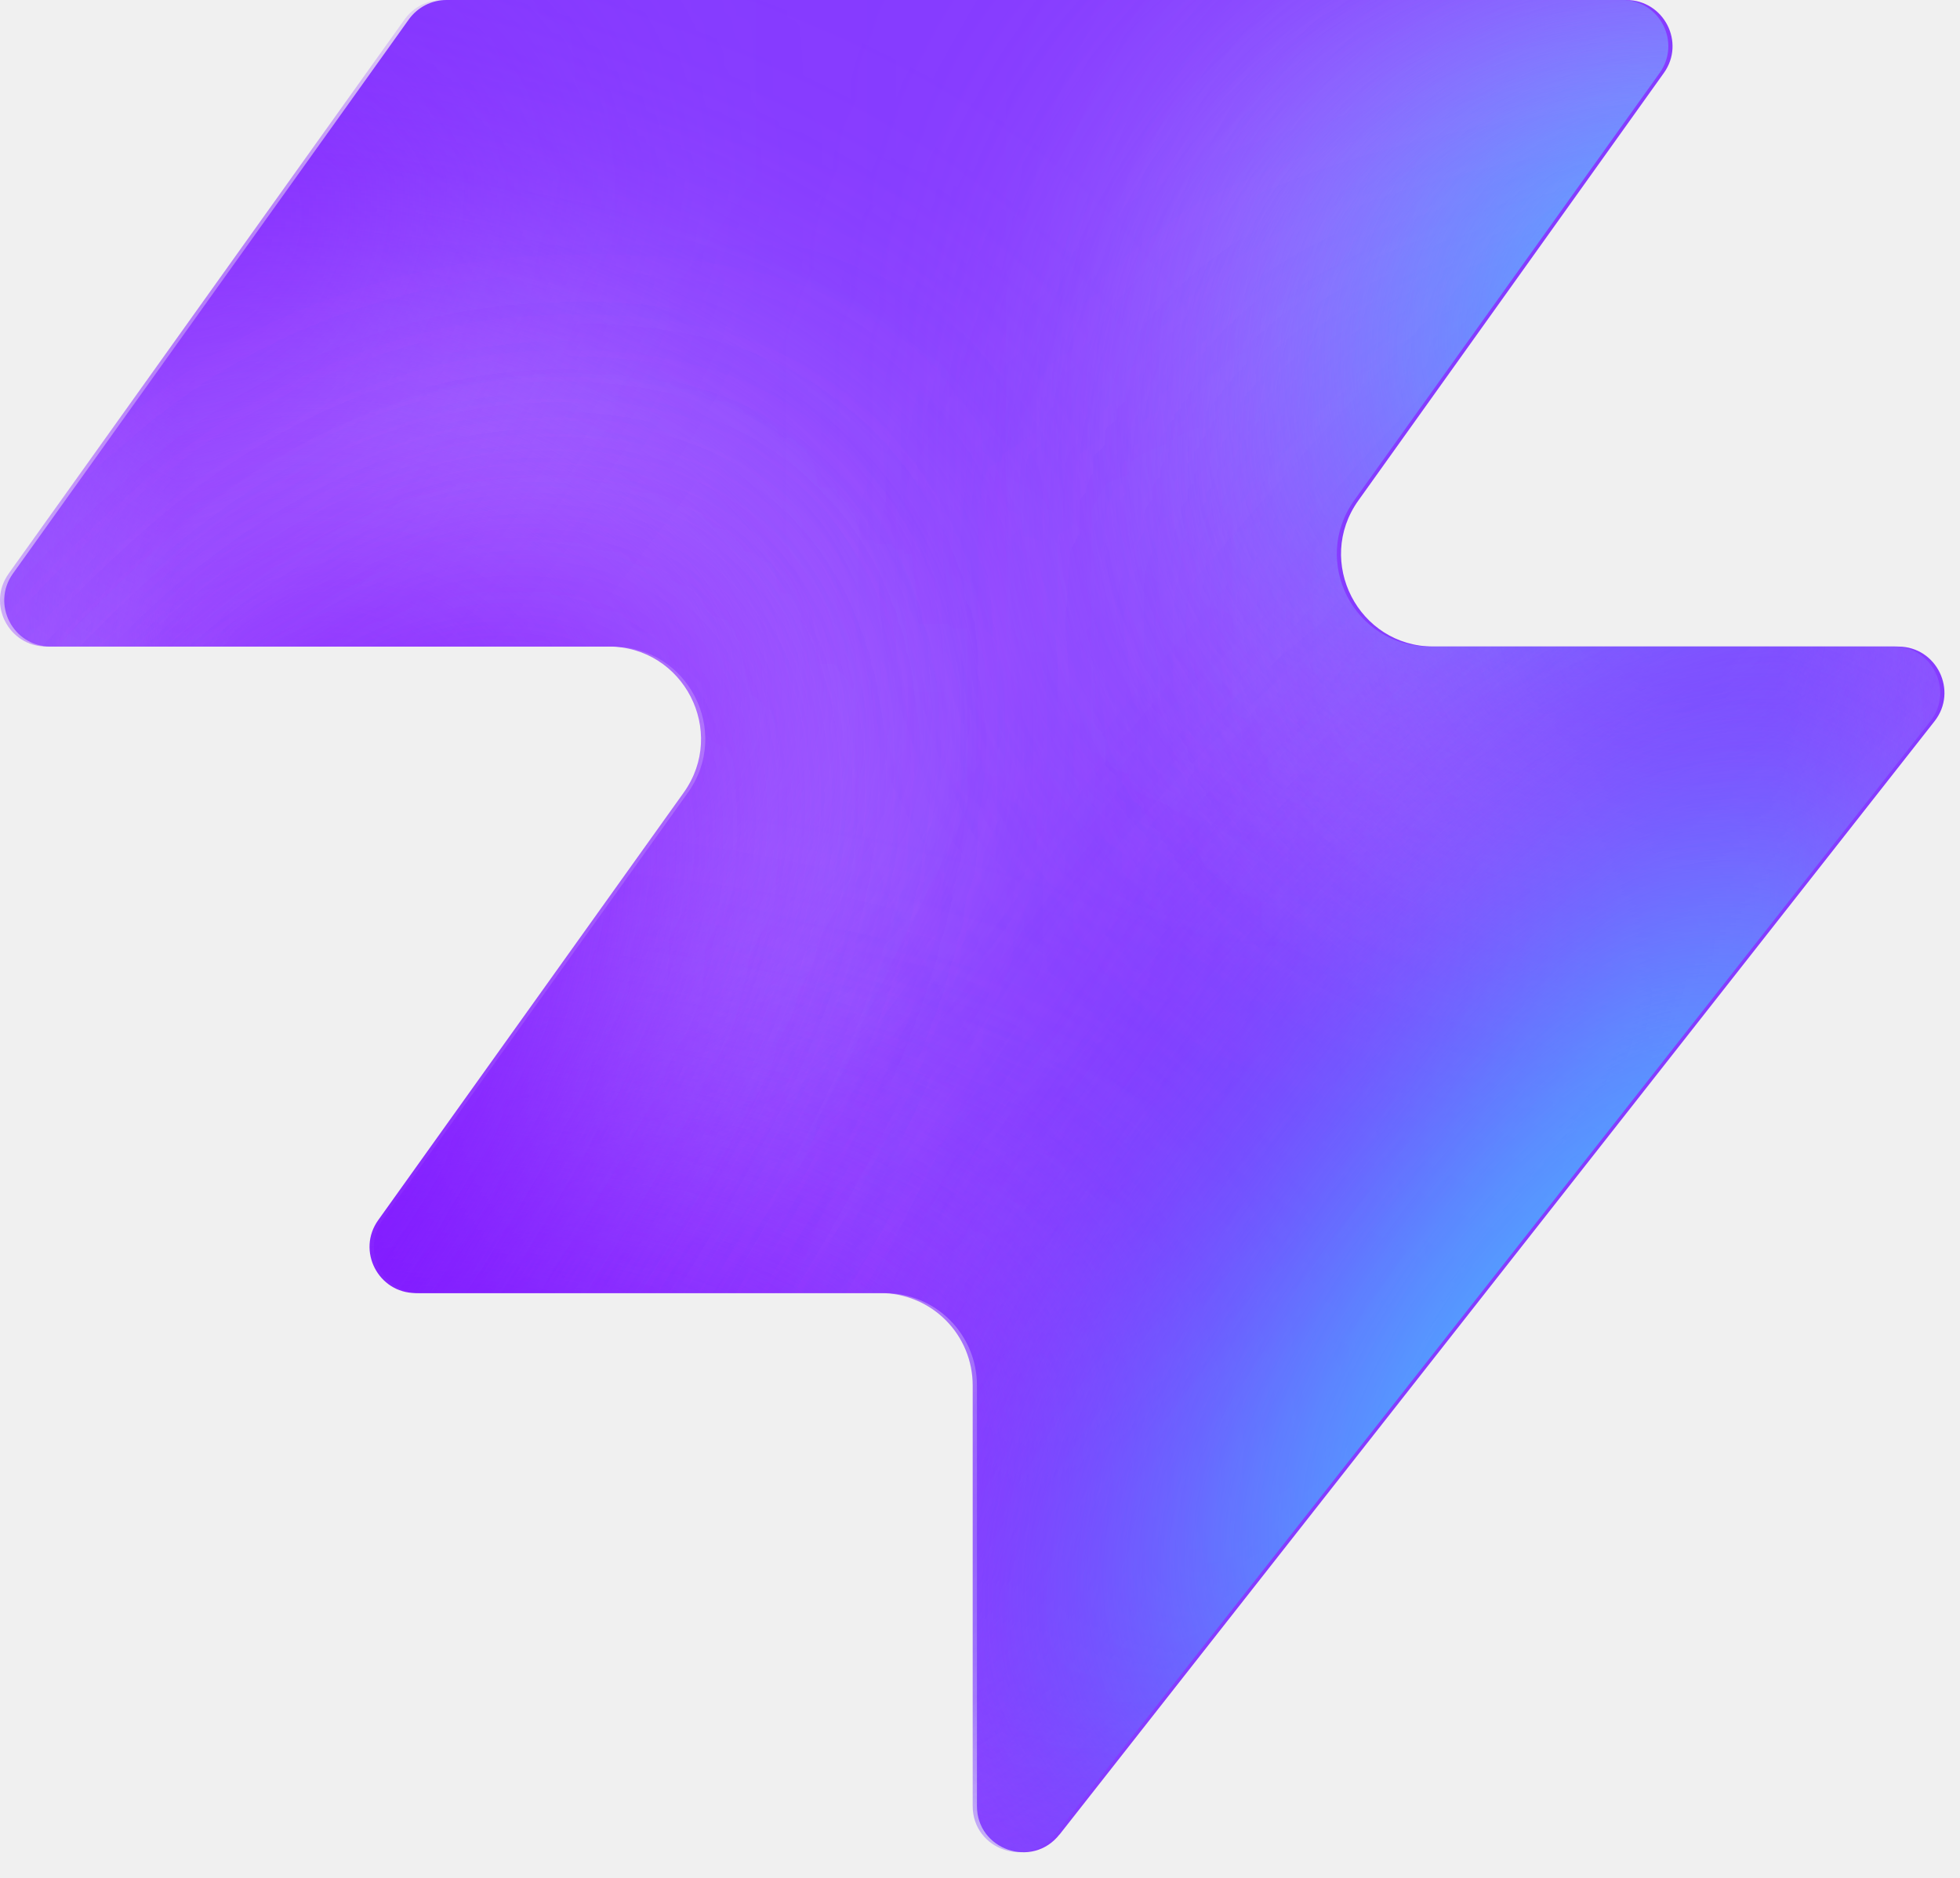
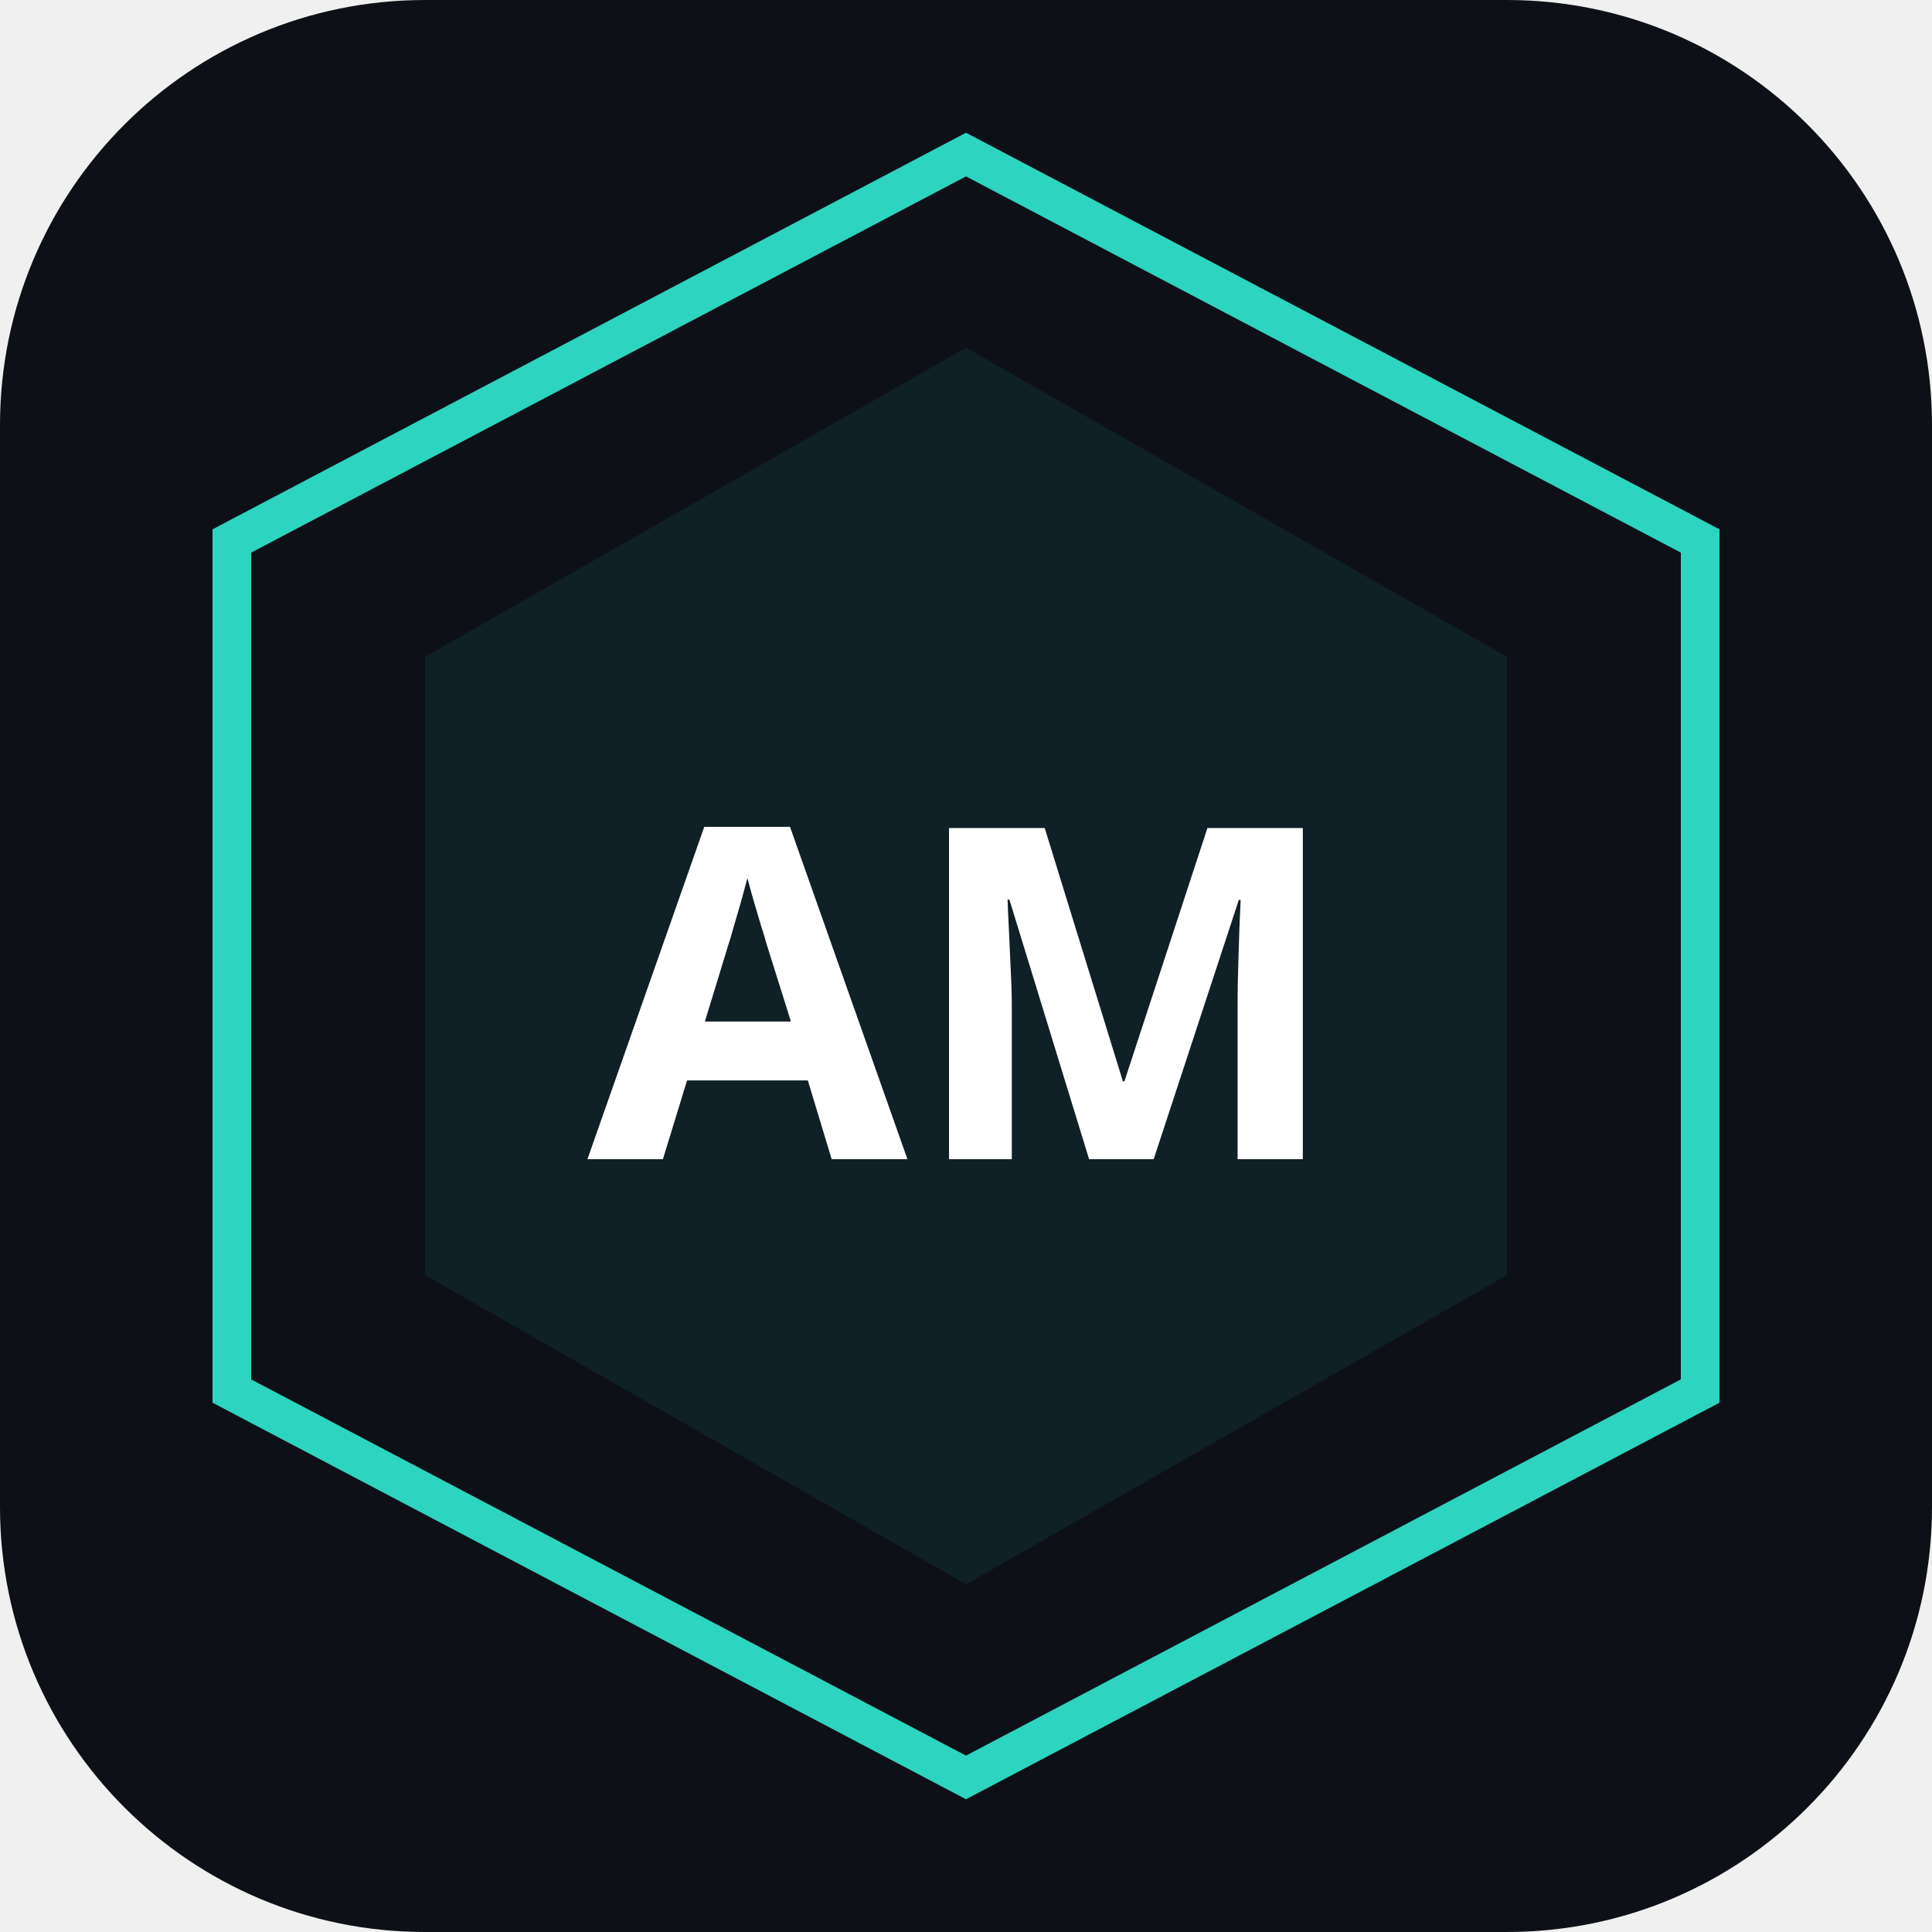
- <svg xmlns="http://www.w3.org/2000/svg" width="48" height="46" fill="none" viewBox="0 0 48 46">
-   <path fill="#863bff" d="M25.946 44.938c-.664.845-2.021.375-2.021-.698V33.937a2.26 2.26 0 0 0-2.262-2.262H10.287c-.92 0-1.456-1.04-.92-1.788l7.48-10.471c1.07-1.497 0-3.578-1.842-3.578H1.237c-.92 0-1.456-1.04-.92-1.788L10.013.474c.214-.297.556-.474.92-.474h28.894c.92 0 1.456 1.04.92 1.788l-7.48 10.471c-1.07 1.498 0 3.579 1.842 3.579h11.377c.943 0 1.473 1.088.89 1.83L25.947 44.94z" style="fill:#863bff;fill:color(display-p3 .525 .23 1);fill-opacity:1" />
-   <mask id="a" width="48" height="46" x="0" y="0" maskUnits="userSpaceOnUse" style="mask-type:alpha">
-     <path fill="#000" d="M25.842 44.938c-.664.844-2.021.375-2.021-.698V33.937a2.26 2.26 0 0 0-2.262-2.262H10.183c-.92 0-1.456-1.04-.92-1.788l7.48-10.471c1.07-1.498 0-3.579-1.842-3.579H1.133c-.92 0-1.456-1.04-.92-1.787L9.91.473c.214-.297.556-.474.92-.474h28.894c.92 0 1.456 1.04.92 1.788l-7.48 10.471c-1.07 1.498 0 3.578 1.842 3.578h11.377c.943 0 1.473 1.088.89 1.832L25.843 44.94z" style="fill:#000;fill-opacity:1" />
-   </mask>
-   <g mask="url(#a)">
-     <g filter="url(#b)">
-       <ellipse cx="5.508" cy="14.704" fill="#ede6ff" rx="5.508" ry="14.704" style="fill:#ede6ff;fill:color(display-p3 .927 .903 1);fill-opacity:1" transform="matrix(.00324 1 1 -.00324 -4.47 31.516)" />
-     </g>
-     <g filter="url(#c)">
-       <ellipse cx="10.399" cy="29.851" fill="#ede6ff" rx="10.399" ry="29.851" style="fill:#ede6ff;fill:color(display-p3 .927 .903 1);fill-opacity:1" transform="matrix(.00324 1 1 -.00324 -39.328 7.883)" />
-     </g>
-     <g filter="url(#d)">
-       <ellipse cx="5.508" cy="30.487" fill="#7e14ff" rx="5.508" ry="30.487" style="fill:#7e14ff;fill:color(display-p3 .492 .077 1);fill-opacity:1" transform="rotate(89.814 -25.913 -14.639)scale(1 -1)" />
-     </g>
-     <g filter="url(#e)">
-       <ellipse cx="5.508" cy="30.599" fill="#7e14ff" rx="5.508" ry="30.599" style="fill:#7e14ff;fill:color(display-p3 .492 .077 1);fill-opacity:1" transform="rotate(89.814 -32.644 -3.334)scale(1 -1)" />
-     </g>
-     <g filter="url(#f)">
-       <ellipse cx="5.508" cy="30.599" fill="#7e14ff" rx="5.508" ry="30.599" style="fill:#7e14ff;fill:color(display-p3 .492 .077 1);fill-opacity:1" transform="matrix(.00324 1 1 -.00324 -34.34 30.47)" />
-     </g>
-     <g filter="url(#g)">
-       <ellipse cx="14.072" cy="22.078" fill="#ede6ff" rx="14.072" ry="22.078" style="fill:#ede6ff;fill:color(display-p3 .927 .903 1);fill-opacity:1" transform="rotate(93.35 24.506 48.493)scale(-1 1)" />
-     </g>
-     <g filter="url(#h)">
-       <ellipse cx="3.47" cy="21.501" fill="#7e14ff" rx="3.47" ry="21.501" style="fill:#7e14ff;fill:color(display-p3 .492 .077 1);fill-opacity:1" transform="rotate(89.009 28.708 47.59)scale(-1 1)" />
-     </g>
-     <g filter="url(#i)">
-       <ellipse cx="3.47" cy="21.501" fill="#7e14ff" rx="3.47" ry="21.501" style="fill:#7e14ff;fill:color(display-p3 .492 .077 1);fill-opacity:1" transform="rotate(89.009 28.708 47.59)scale(-1 1)" />
-     </g>
-     <g filter="url(#j)">
-       <ellipse cx=".387" cy="8.972" fill="#7e14ff" rx="4.407" ry="29.108" style="fill:#7e14ff;fill:color(display-p3 .492 .077 1);fill-opacity:1" transform="rotate(39.51 .387 8.972)" />
-     </g>
-     <g filter="url(#k)">
-       <ellipse cx="47.523" cy="-6.092" fill="#7e14ff" rx="4.407" ry="29.108" style="fill:#7e14ff;fill:color(display-p3 .492 .077 1);fill-opacity:1" transform="rotate(37.892 47.523 -6.092)" />
-     </g>
-     <g filter="url(#l)">
-       <ellipse cx="41.412" cy="6.333" fill="#47bfff" rx="5.971" ry="9.665" style="fill:#47bfff;fill:color(display-p3 .28 .748 1);fill-opacity:1" transform="rotate(37.892 41.412 6.333)" />
-     </g>
-     <g filter="url(#m)">
-       <ellipse cx="-1.879" cy="38.332" fill="#7e14ff" rx="4.407" ry="29.108" style="fill:#7e14ff;fill:color(display-p3 .492 .077 1);fill-opacity:1" transform="rotate(37.892 -1.88 38.332)" />
-     </g>
-     <g filter="url(#n)">
-       <ellipse cx="-1.879" cy="38.332" fill="#7e14ff" rx="4.407" ry="29.108" style="fill:#7e14ff;fill:color(display-p3 .492 .077 1);fill-opacity:1" transform="rotate(37.892 -1.88 38.332)" />
-     </g>
-     <g filter="url(#o)">
-       <ellipse cx="35.651" cy="29.907" fill="#7e14ff" rx="4.407" ry="29.108" style="fill:#7e14ff;fill:color(display-p3 .492 .077 1);fill-opacity:1" transform="rotate(37.892 35.651 29.907)" />
-     </g>
-     <g filter="url(#p)">
-       <ellipse cx="38.418" cy="32.4" fill="#47bfff" rx="5.971" ry="15.297" style="fill:#47bfff;fill:color(display-p3 .28 .748 1);fill-opacity:1" transform="rotate(37.892 38.418 32.4)" />
-     </g>
-   </g>
-   <defs>
-     <filter id="b" width="60.045" height="41.654" x="-19.77" y="16.149" color-interpolation-filters="sRGB" filterUnits="userSpaceOnUse">
-       <feFlood flood-opacity="0" result="BackgroundImageFix" />
-       <feBlend in="SourceGraphic" in2="BackgroundImageFix" result="shape" />
-       <feGaussianBlur result="effect1_foregroundBlur_2002_17158" stdDeviation="7.659" />
-     </filter>
-     <filter id="c" width="90.34" height="51.437" x="-54.613" y="-7.533" color-interpolation-filters="sRGB" filterUnits="userSpaceOnUse">
-       <feFlood flood-opacity="0" result="BackgroundImageFix" />
-       <feBlend in="SourceGraphic" in2="BackgroundImageFix" result="shape" />
-       <feGaussianBlur result="effect1_foregroundBlur_2002_17158" stdDeviation="7.659" />
-     </filter>
-     <filter id="d" width="79.355" height="29.4" x="-49.64" y="2.03" color-interpolation-filters="sRGB" filterUnits="userSpaceOnUse">
-       <feFlood flood-opacity="0" result="BackgroundImageFix" />
-       <feBlend in="SourceGraphic" in2="BackgroundImageFix" result="shape" />
-       <feGaussianBlur result="effect1_foregroundBlur_2002_17158" stdDeviation="4.596" />
-     </filter>
-     <filter id="e" width="79.579" height="29.4" x="-45.045" y="20.029" color-interpolation-filters="sRGB" filterUnits="userSpaceOnUse">
-       <feFlood flood-opacity="0" result="BackgroundImageFix" />
-       <feBlend in="SourceGraphic" in2="BackgroundImageFix" result="shape" />
-       <feGaussianBlur result="effect1_foregroundBlur_2002_17158" stdDeviation="4.596" />
-     </filter>
-     <filter id="f" width="79.579" height="29.4" x="-43.513" y="21.178" color-interpolation-filters="sRGB" filterUnits="userSpaceOnUse">
-       <feFlood flood-opacity="0" result="BackgroundImageFix" />
-       <feBlend in="SourceGraphic" in2="BackgroundImageFix" result="shape" />
-       <feGaussianBlur result="effect1_foregroundBlur_2002_17158" stdDeviation="4.596" />
-     </filter>
-     <filter id="g" width="74.749" height="58.852" x="15.756" y="-17.901" color-interpolation-filters="sRGB" filterUnits="userSpaceOnUse">
-       <feFlood flood-opacity="0" result="BackgroundImageFix" />
-       <feBlend in="SourceGraphic" in2="BackgroundImageFix" result="shape" />
-       <feGaussianBlur result="effect1_foregroundBlur_2002_17158" stdDeviation="7.659" />
-     </filter>
-     <filter id="h" width="61.377" height="25.362" x="23.548" y="2.284" color-interpolation-filters="sRGB" filterUnits="userSpaceOnUse">
-       <feFlood flood-opacity="0" result="BackgroundImageFix" />
-       <feBlend in="SourceGraphic" in2="BackgroundImageFix" result="shape" />
-       <feGaussianBlur result="effect1_foregroundBlur_2002_17158" stdDeviation="4.596" />
-     </filter>
-     <filter id="i" width="61.377" height="25.362" x="23.548" y="2.284" color-interpolation-filters="sRGB" filterUnits="userSpaceOnUse">
-       <feFlood flood-opacity="0" result="BackgroundImageFix" />
-       <feBlend in="SourceGraphic" in2="BackgroundImageFix" result="shape" />
-       <feGaussianBlur result="effect1_foregroundBlur_2002_17158" stdDeviation="4.596" />
-     </filter>
-     <filter id="j" width="56.045" height="63.649" x="-27.636" y="-22.853" color-interpolation-filters="sRGB" filterUnits="userSpaceOnUse">
-       <feFlood flood-opacity="0" result="BackgroundImageFix" />
-       <feBlend in="SourceGraphic" in2="BackgroundImageFix" result="shape" />
-       <feGaussianBlur result="effect1_foregroundBlur_2002_17158" stdDeviation="4.596" />
-     </filter>
-     <filter id="k" width="54.814" height="64.646" x="20.116" y="-38.415" color-interpolation-filters="sRGB" filterUnits="userSpaceOnUse">
-       <feFlood flood-opacity="0" result="BackgroundImageFix" />
-       <feBlend in="SourceGraphic" in2="BackgroundImageFix" result="shape" />
-       <feGaussianBlur result="effect1_foregroundBlur_2002_17158" stdDeviation="4.596" />
-     </filter>
-     <filter id="l" width="33.541" height="35.313" x="24.641" y="-11.323" color-interpolation-filters="sRGB" filterUnits="userSpaceOnUse">
-       <feFlood flood-opacity="0" result="BackgroundImageFix" />
-       <feBlend in="SourceGraphic" in2="BackgroundImageFix" result="shape" />
-       <feGaussianBlur result="effect1_foregroundBlur_2002_17158" stdDeviation="4.596" />
-     </filter>
-     <filter id="m" width="54.814" height="64.646" x="-29.286" y="6.009" color-interpolation-filters="sRGB" filterUnits="userSpaceOnUse">
-       <feFlood flood-opacity="0" result="BackgroundImageFix" />
-       <feBlend in="SourceGraphic" in2="BackgroundImageFix" result="shape" />
-       <feGaussianBlur result="effect1_foregroundBlur_2002_17158" stdDeviation="4.596" />
-     </filter>
-     <filter id="n" width="54.814" height="64.646" x="-29.286" y="6.009" color-interpolation-filters="sRGB" filterUnits="userSpaceOnUse">
-       <feFlood flood-opacity="0" result="BackgroundImageFix" />
-       <feBlend in="SourceGraphic" in2="BackgroundImageFix" result="shape" />
-       <feGaussianBlur result="effect1_foregroundBlur_2002_17158" stdDeviation="4.596" />
-     </filter>
-     <filter id="o" width="54.814" height="64.646" x="8.244" y="-2.416" color-interpolation-filters="sRGB" filterUnits="userSpaceOnUse">
-       <feFlood flood-opacity="0" result="BackgroundImageFix" />
-       <feBlend in="SourceGraphic" in2="BackgroundImageFix" result="shape" />
-       <feGaussianBlur result="effect1_foregroundBlur_2002_17158" stdDeviation="4.596" />
-     </filter>
-     <filter id="p" width="39.409" height="43.623" x="18.713" y="10.588" color-interpolation-filters="sRGB" filterUnits="userSpaceOnUse">
-       <feFlood flood-opacity="0" result="BackgroundImageFix" />
-       <feBlend in="SourceGraphic" in2="BackgroundImageFix" result="shape" />
-       <feGaussianBlur result="effect1_foregroundBlur_2002_17158" stdDeviation="4.596" />
-     </filter>
-   </defs>
+ <svg xmlns="http://www.w3.org/2000/svg" viewBox="0 0 100 100">
+   <rect width="100" height="100" rx="22" fill="#0d1117" />
+   <polygon points="50,8 88,28 88,72 50,92 12,72 12,28" fill="none" stroke="#2dd4bf" stroke-width="2" />
+   <polygon points="50,18 78,34 78,66 50,82 22,66 22,34" fill="#0f2027" />
+   <text x="50" y="60" font-family="sans-serif" font-size="24" font-weight="700" fill="white" text-anchor="middle">AM</text>
</svg>
